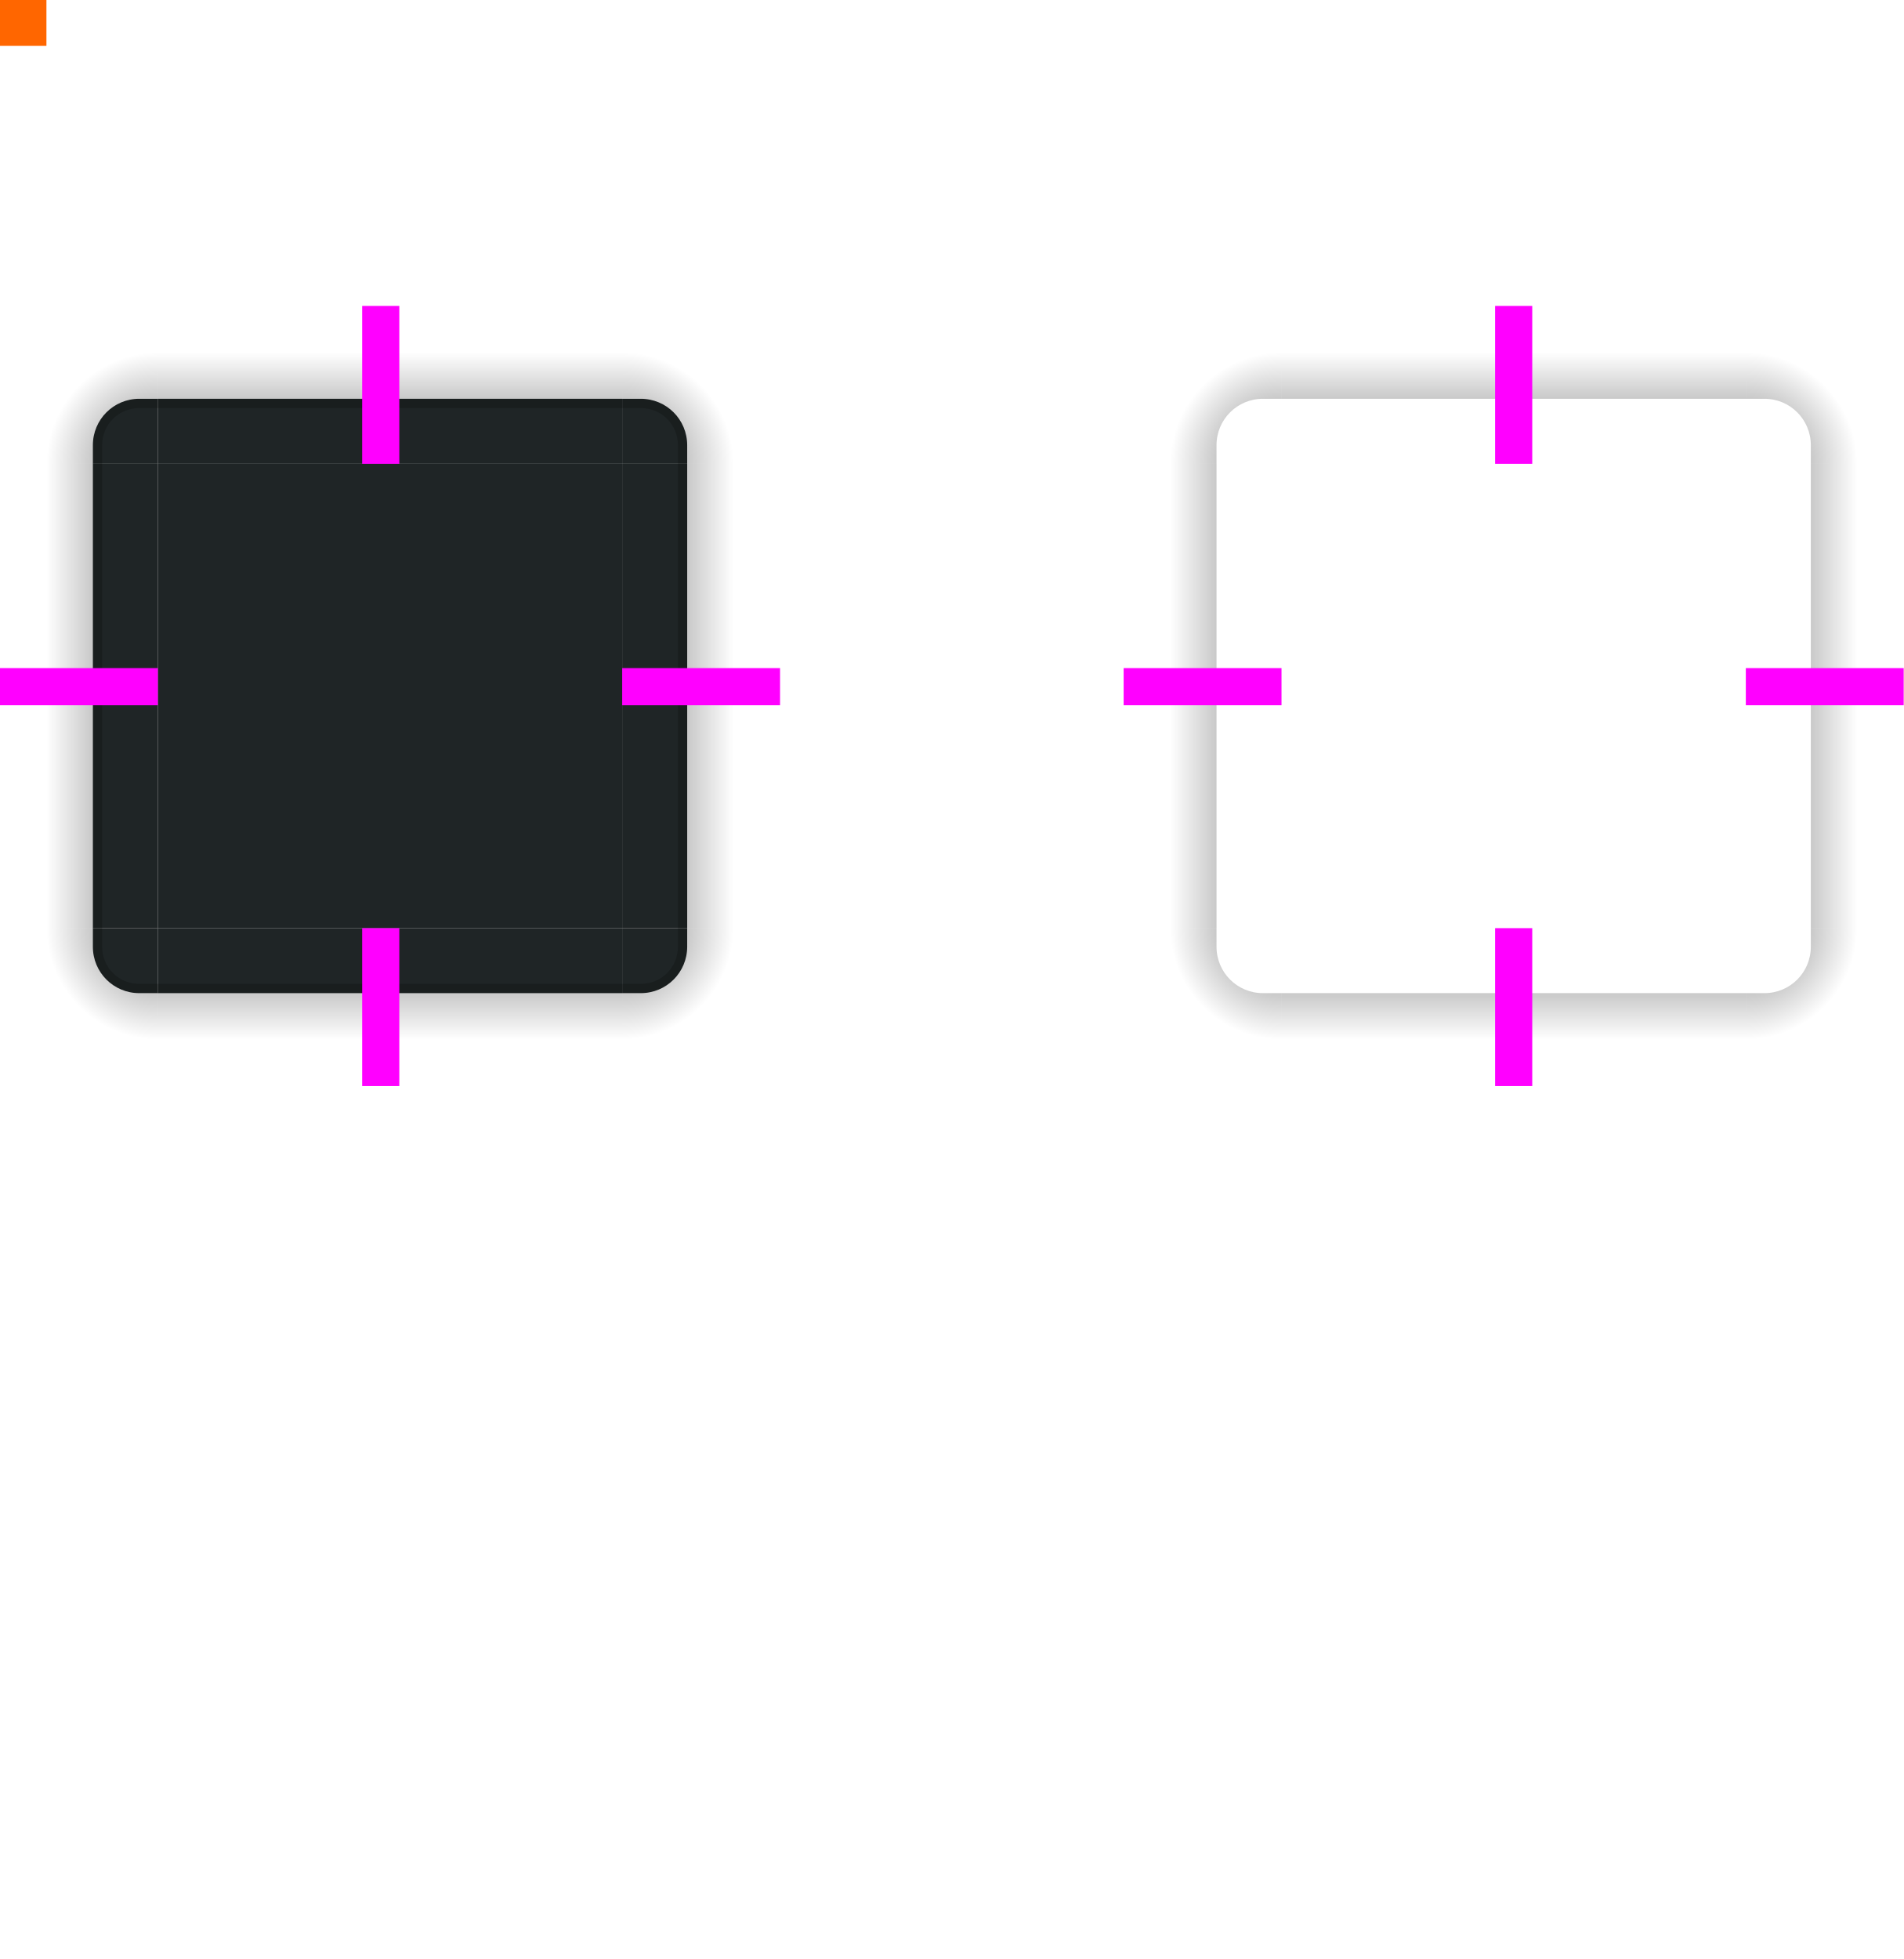
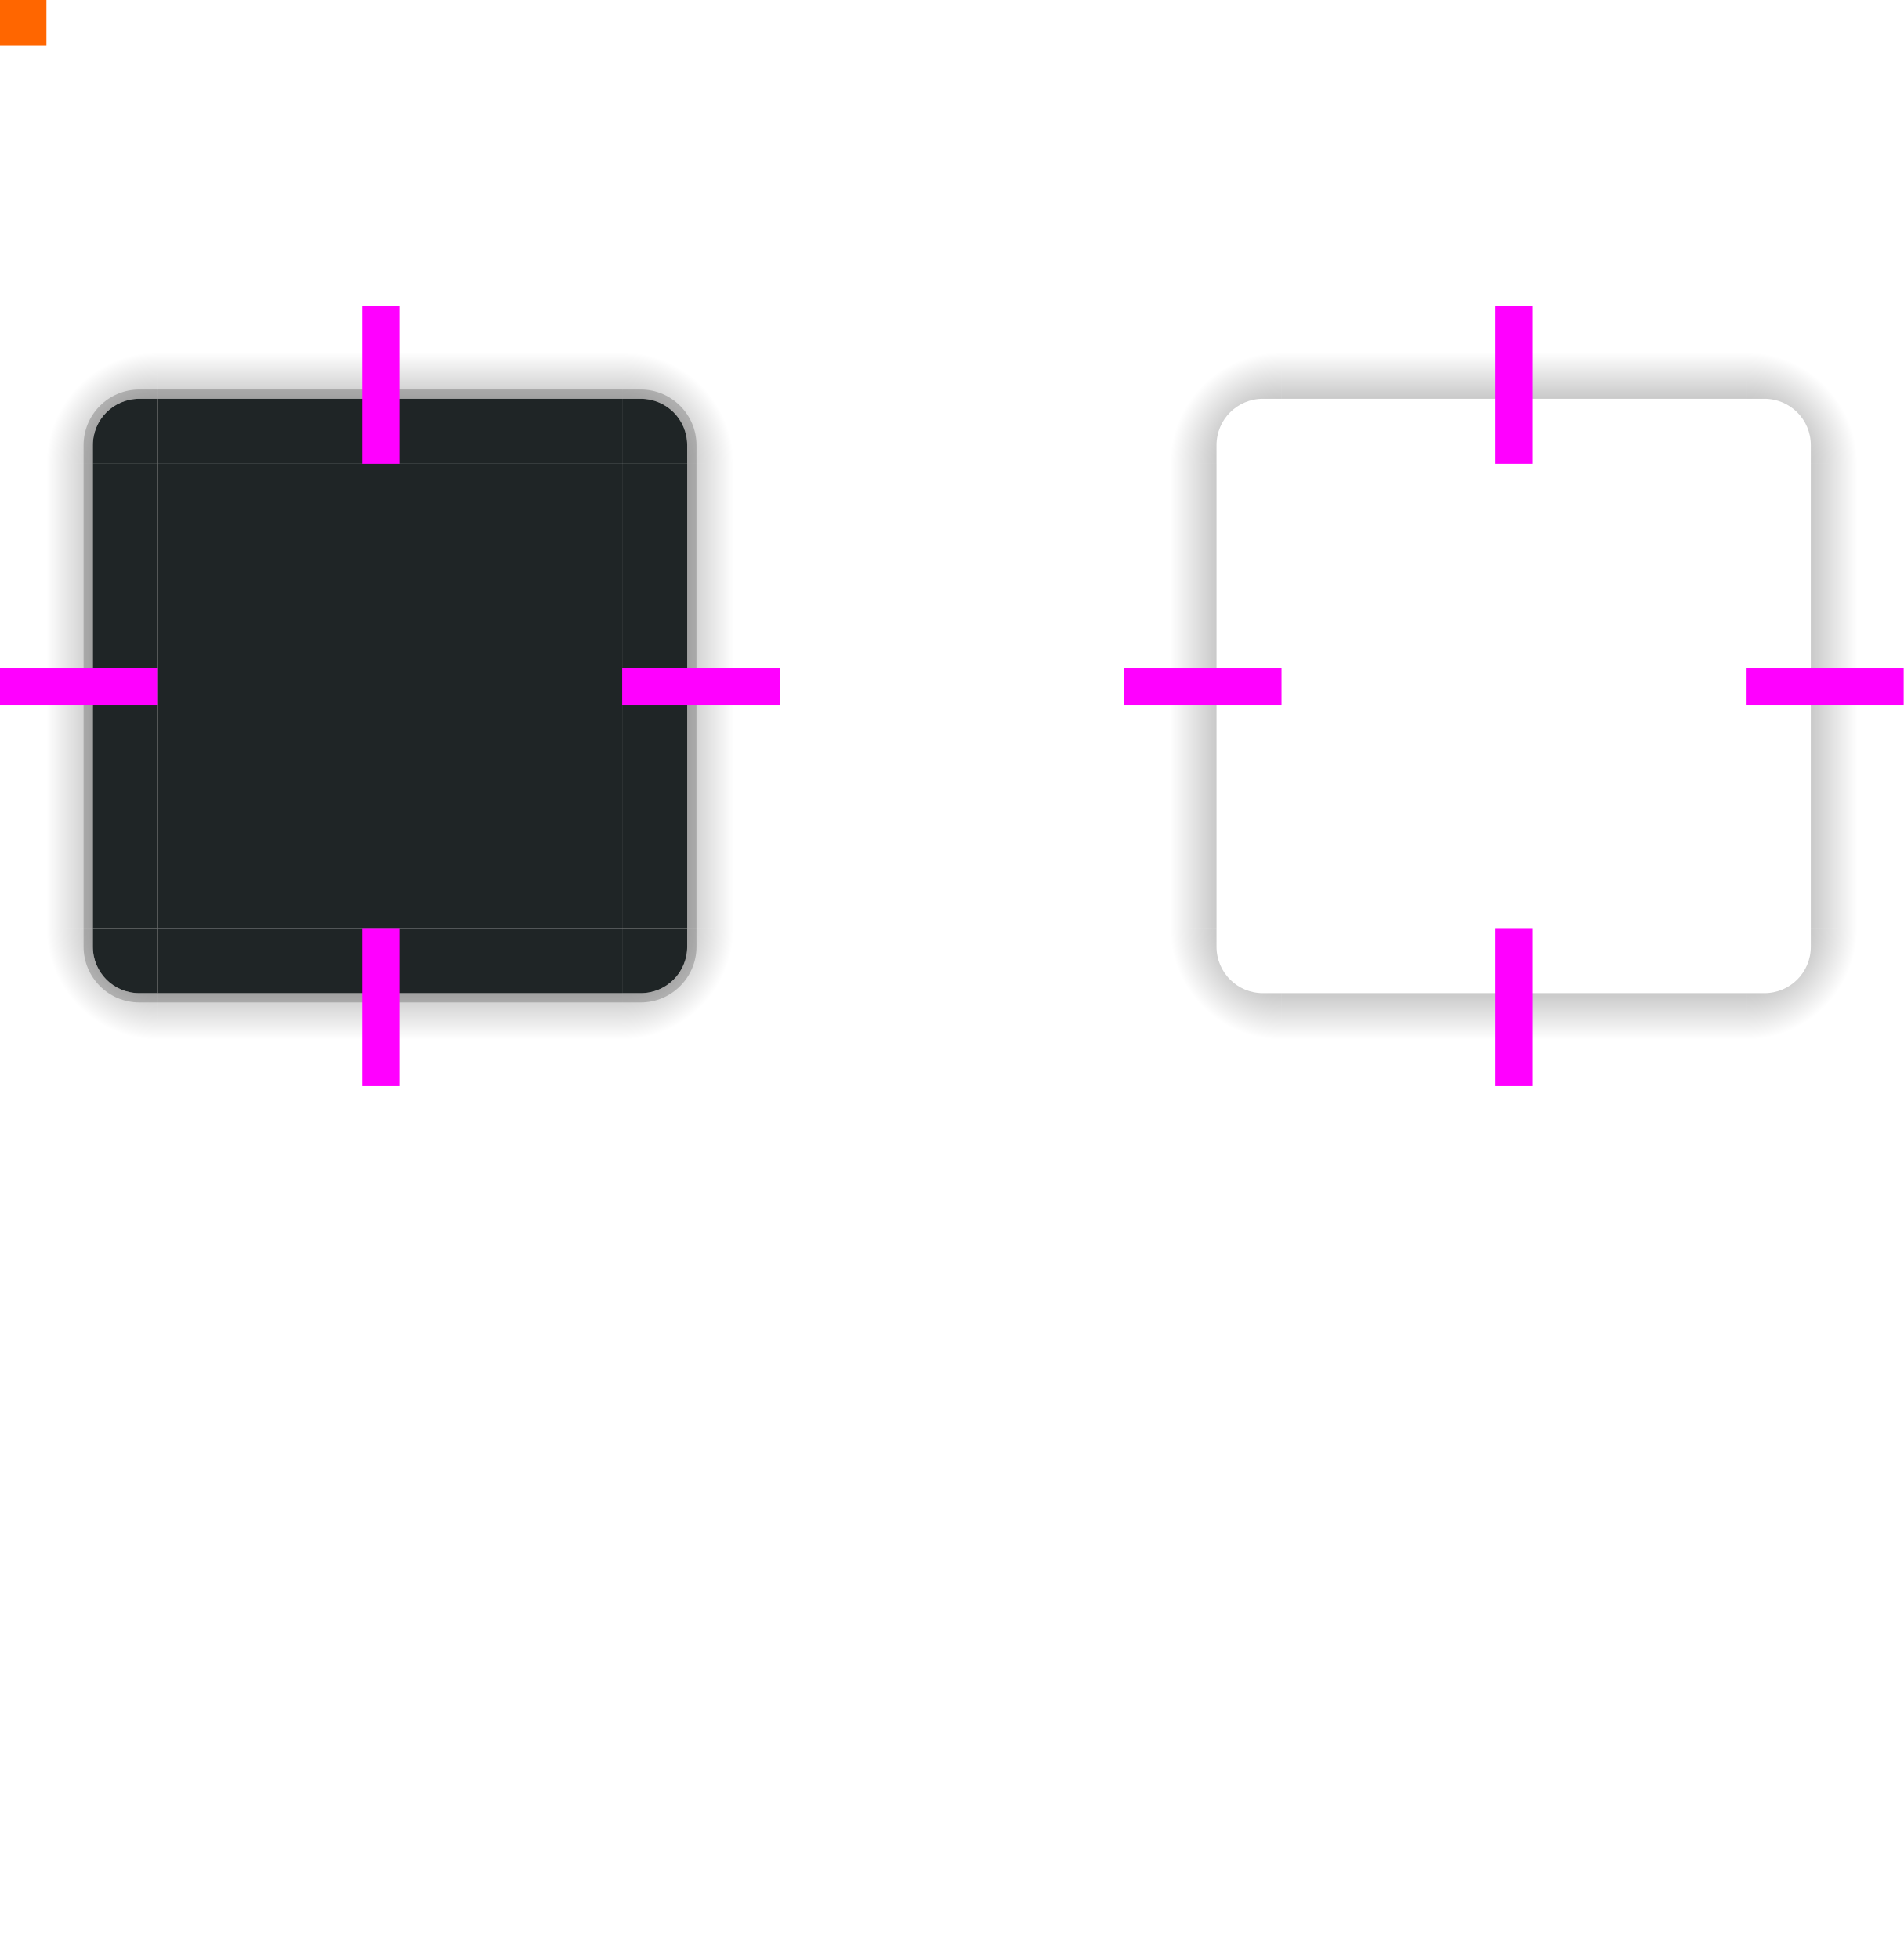
<svg xmlns="http://www.w3.org/2000/svg" xmlns:xlink="http://www.w3.org/1999/xlink" id="svg3642" width="205" height="210.939" version="1">
  <defs id="defs3644">
+     <style id="current-color-scheme" type="text/css">
+    .ColorScheme-Background { color:#141a1b; }
+   </style>
    <linearGradient id="linearGradient4465">
      <stop id="stop4467" offset="0" style="stop-color:#000000;stop-opacity:0.51" />
      <stop id="stop4469" offset="1" style="stop-color:#000000;stop-opacity:0" />
    </linearGradient>
    <radialGradient id="radialGradient3382" cx="984" cy="905.362" r="8.5" fx="984" fy="905.362" gradientTransform="matrix(7.8257357e-6,1.411771,-1.411767,7.8257123e-6,1466.152,-1289.251)" gradientUnits="userSpaceOnUse" xlink:href="#linearGradient4465" />
    <radialGradient id="radialGradient4255" cx="982.909" cy="906.453" r="8.5" fx="982.909" fy="906.453" gradientTransform="matrix(1.411758,5.5406049e-6,-5.5406032e-6,1.411757,-1199.624,-1229.758)" gradientUnits="userSpaceOnUse" xlink:href="#linearGradient4465" />
    <linearGradient id="linearGradient4259" x1="83.6" x2="83.6" y1="-969.362" y2="-957.362" gradientTransform="matrix(0.7142857,0,0,1,-317.7143,1250.362)" gradientUnits="userSpaceOnUse" xlink:href="#linearGradient4465" />
    <radialGradient id="radialGradient4263" cx="984" cy="905.362" r="8.5" fx="984" fy="905.362" gradientTransform="matrix(-1.411767,-9.899721e-6,9.8996845e-6,-1.411762,1527.17,1378.105)" gradientUnits="userSpaceOnUse" xlink:href="#linearGradient4465" />
    <linearGradient id="linearGradient4271" x1="83.6" x2="83.6" y1="-969.362" y2="-957.362" gradientTransform="matrix(0.7142857,0,0,1,-317.7143,1250.362)" gradientUnits="userSpaceOnUse" xlink:href="#linearGradient4465" />
    <radialGradient id="radialGradient4275" cx="984" cy="905.362" r="8.5" fx="984" fy="905.362" gradientTransform="matrix(-1.6187099e-5,-1.411757,1.411777,-1.618734e-5,-1140.154,1439.122)" gradientUnits="userSpaceOnUse" xlink:href="#linearGradient4465" />
    <linearGradient id="linearGradient4283" x1="83.6" x2="83.6" y1="-969.362" y2="-957.362" gradientTransform="matrix(0.7142857,0,0,1,-317.7143,1250.362)" gradientUnits="userSpaceOnUse" xlink:href="#linearGradient4465" />
    <linearGradient id="linearGradient4452" x1="-260" x2="-260" y1="281" y2="293" gradientUnits="userSpaceOnUse" xlink:href="#linearGradient4465" />
-     <radialGradient id="radialGradient4275-3" cx="984" cy="905.362" r="8.5" fx="984" fy="905.362" gradientTransform="matrix(-1.6187099e-5,-1.411757,1.411777,-1.618734e-5,-1261.154,1406.183)" gradientUnits="userSpaceOnUse" xlink:href="#linearGradient4465" />
-     <radialGradient id="radialGradient4255-6" cx="982.909" cy="906.453" r="8.5" fx="982.909" fy="906.453" gradientTransform="matrix(1.411758,5.5406049e-6,-5.5406032e-6,1.411757,-1320.624,-1262.697)" gradientUnits="userSpaceOnUse" xlink:href="#linearGradient4465" />
-     <radialGradient id="radialGradient3382-7" cx="984" cy="905.362" r="8.5" fx="984" fy="905.362" gradientTransform="matrix(7.8257357e-6,1.411771,-1.411767,7.8257123e-6,1345.152,-1322.19)" gradientUnits="userSpaceOnUse" xlink:href="#linearGradient4465" />
+     <radialGradient id="radialGradient4275-3" cx="984" cy="905.362" r="8.5" fx="984" fy="905.362" gradientTransform="matrix(-1.6187099e-5,-1.411757,1.411777,-1.618734e-5,-1261.154,1439.122)" gradientUnits="userSpaceOnUse" xlink:href="#linearGradient4465" />
+     <radialGradient id="radialGradient4255-6" cx="982.909" cy="906.453" r="8.5" fx="982.909" fy="906.453" gradientTransform="matrix(1.411758,5.5406049e-6,-5.5406032e-6,1.411757,-1320.624,-1229.758)" gradientUnits="userSpaceOnUse" xlink:href="#linearGradient4465" />
+     <radialGradient id="radialGradient3382-7" cx="984" cy="905.362" r="8.5" fx="984" fy="905.362" gradientTransform="matrix(7.8257357e-6,1.411771,-1.411767,7.8257123e-6,1345.152,-1289.251)" gradientUnits="userSpaceOnUse" xlink:href="#linearGradient4465" />
    <linearGradient id="linearGradient4452-5" x1="-260" x2="-260" y1="281" y2="293" gradientUnits="userSpaceOnUse" xlink:href="#linearGradient4465" />
-     <radialGradient id="radialGradient4263-5" cx="984" cy="905.362" r="8.5" fx="984" fy="905.362" gradientTransform="matrix(-1.411767,-9.899721e-6,9.8996845e-6,-1.411762,1406.17,1345.166)" gradientUnits="userSpaceOnUse" xlink:href="#linearGradient4465" />
+     <radialGradient id="radialGradient4263-5" cx="984" cy="905.362" r="8.5" fx="984" fy="905.362" gradientTransform="matrix(-1.411767,-9.899721e-6,9.8996845e-6,-1.411762,1406.17,1378.104)" gradientUnits="userSpaceOnUse" xlink:href="#linearGradient4465" />
    <linearGradient id="linearGradient4403" x1="83.6" x2="83.6" y1="-969.362" y2="-957.362" gradientTransform="matrix(0.7142857,0,0,1,-317.7143,1250.362)" gradientUnits="userSpaceOnUse" xlink:href="#linearGradient4465" />
    <linearGradient id="linearGradient4405" x1="83.6" x2="83.6" y1="-969.362" y2="-957.362" gradientTransform="matrix(0.7142857,0,0,1,-317.7143,1250.362)" gradientUnits="userSpaceOnUse" xlink:href="#linearGradient4465" />
    <linearGradient id="linearGradient4407" x1="83.6" x2="83.6" y1="-969.362" y2="-957.362" gradientTransform="matrix(0.7142857,0,0,1,-317.7143,1250.362)" gradientUnits="userSpaceOnUse" xlink:href="#linearGradient4465" />
  </defs>
-   <rect style="opacity:0.95;fill:#141a1b;fill-opacity:1;stroke:none" id="center" width="50" height="50" x="17" y="49.94" />
-   <g id="bottomleft" transform="translate(0,32.93899)">
-     <path id="shadow-bottomleft-6" d="m 17,84 0,-10 -2,0 c -2.77,0 -5,-2.23 -5,-5 l 0,-2 -10,0 0,17 z" style="opacity:1;fill:url(#radialGradient4263-5);fill-opacity:1;stroke:none" />
-     <path style="color:#383c4a;opacity:0.95;fill:#141a1b;fill-opacity:1;stroke:none" id="path87" d="m 17,74 0,-7 -7,0 0,2 c 0,2.77 2.23,5 5,5 z" />
-     <path style="color:#000000;font-style:normal;font-variant:normal;font-weight:normal;font-stretch:normal;font-size:medium;line-height:normal;font-family:sans-serif;text-indent:0;text-align:start;text-decoration:none;text-decoration-line:none;text-decoration-style:solid;text-decoration-color:#000000;letter-spacing:normal;word-spacing:normal;text-transform:none;direction:ltr;block-progression:tb;writing-mode:lr-tb;baseline-shift:baseline;text-anchor:start;white-space:normal;clip-rule:nonzero;display:inline;overflow:visible;visibility:visible;opacity:0.2;isolation:auto;mix-blend-mode:normal;color-interpolation:sRGB;color-interpolation-filters:linearRGB;solid-color:#000000;solid-opacity:1;fill:#000000;fill-opacity:1;fill-rule:nonzero;stroke:none;stroke-width:2;stroke-linecap:butt;stroke-linejoin:miter;stroke-miterlimit:4;stroke-dasharray:none;stroke-dashoffset:0;stroke-opacity:1;color-rendering:auto;image-rendering:auto;shape-rendering:auto;text-rendering:auto;enable-background:accumulate" id="path4447" d="m 10,67 0,2 c 0,2.77 2.23,5 5,5 l 2,0 0,-1 -2,0 c -2.233,0 -4,-1.767 -4,-4 l 0,-2 -1,0 z" />
-   </g>
+   <rect style="opacity:0.95;fill:currentColor;fill-opacity:1;stroke:none" id="center" class="ColorScheme-Background" width="50" height="50" x="17" y="49.94" />
  <g id="left" transform="translate(0,32.93899)">
    <g id="shadow-left-3" transform="matrix(-1,0,0,1,298,-240)">
      <rect id="rect31" width="50" height="10" x="-307" y="288" transform="matrix(0,-1,1,0,0,0)" style="opacity:1;fill:url(#linearGradient4403);fill-opacity:1;stroke:none" />
      <rect id="rect33" width="7" height="1" x="278" y="257" transform="translate(3,2)" style="fill:#3498db;fill-opacity:0" />
    </g>
-     <path style="color:#383c4a;opacity:0.95;fill:#141a1b;fill-opacity:1;stroke:none" id="path71" d="m 10,17 0,50 7,10e-6 0,-50 z" />
-     <path style="color:#000000;font-style:normal;font-variant:normal;font-weight:normal;font-stretch:normal;font-size:medium;line-height:normal;font-family:sans-serif;text-indent:0;text-align:start;text-decoration:none;text-decoration-line:none;text-decoration-style:solid;text-decoration-color:#000000;letter-spacing:normal;word-spacing:normal;text-transform:none;direction:ltr;block-progression:tb;writing-mode:lr-tb;baseline-shift:baseline;text-anchor:start;white-space:normal;clip-rule:nonzero;display:inline;overflow:visible;visibility:visible;opacity:0.2;isolation:auto;mix-blend-mode:normal;color-interpolation:sRGB;color-interpolation-filters:linearRGB;solid-color:#000000;solid-opacity:1;fill:#000000;fill-opacity:1;fill-rule:nonzero;stroke:none;stroke-width:2;stroke-linecap:butt;stroke-linejoin:miter;stroke-miterlimit:4;stroke-dasharray:none;stroke-dashoffset:0;stroke-opacity:1;color-rendering:auto;image-rendering:auto;shape-rendering:auto;text-rendering:auto;enable-background:accumulate" id="path4438" d="m 10,17 0,50 1,0 0,-50 -1,0 z" />
+     <path style="opacity:0.95;fill:currentColor;fill-opacity:1;stroke:none" id="path71" class="ColorScheme-Background" d="m 10,17 0,50 7,10e-6 0,-50 z" />
+     <path style="color:#000000;font-style:normal;font-variant:normal;font-weight:normal;font-stretch:normal;font-size:medium;line-height:normal;font-family:sans-serif;text-indent:0;text-align:start;text-decoration:none;text-decoration-line:none;text-decoration-style:solid;text-decoration-color:#000000;letter-spacing:normal;word-spacing:normal;text-transform:none;direction:ltr;block-progression:tb;writing-mode:lr-tb;baseline-shift:baseline;text-anchor:start;white-space:normal;clip-rule:nonzero;display:inline;overflow:visible;visibility:visible;opacity:0.2;isolation:auto;mix-blend-mode:normal;color-interpolation:sRGB;color-interpolation-filters:linearRGB;solid-color:#000000;solid-opacity:1;fill:#000000;fill-opacity:1;fill-rule:nonzero;stroke:none;stroke-width:2;stroke-linecap:butt;stroke-linejoin:miter;stroke-miterlimit:4;stroke-dasharray:none;stroke-dashoffset:0;stroke-opacity:1;color-rendering:auto;image-rendering:auto;shape-rendering:auto;text-rendering:auto;enable-background:accumulate" id="path4438" d="m 9,17 0,50 1,0 0,-50 -1,0 z" />
  </g>
  <g id="right" transform="translate(0,32.93899)">
    <g id="shadow-right-2" transform="translate(-214,-240)">
      <rect id="rect45" width="50" height="10" x="-307" y="288" transform="matrix(0,-1,1,0,0,0)" style="opacity:1;fill:url(#linearGradient4452-5);fill-opacity:1;stroke:none" />
      <rect id="rect47" width="7" height="1" x="278" y="257" transform="translate(3,2)" style="fill:#3498db;fill-opacity:0" />
    </g>
-     <path style="color:#383c4a;opacity:0.95;fill:#141a1b;fill-opacity:1;stroke:none" id="path79" d="m 74,17 0,50 -7,1e-5 0,-50 z" />
-     <path style="color:#000000;font-style:normal;font-variant:normal;font-weight:normal;font-stretch:normal;font-size:medium;line-height:normal;font-family:sans-serif;text-indent:0;text-align:start;text-decoration:none;text-decoration-line:none;text-decoration-style:solid;text-decoration-color:#000000;letter-spacing:normal;word-spacing:normal;text-transform:none;direction:ltr;block-progression:tb;writing-mode:lr-tb;baseline-shift:baseline;text-anchor:start;white-space:normal;clip-rule:nonzero;display:inline;overflow:visible;visibility:visible;opacity:0.2;isolation:auto;mix-blend-mode:normal;color-interpolation:sRGB;color-interpolation-filters:linearRGB;solid-color:#000000;solid-opacity:1;fill:#000000;fill-opacity:1;fill-rule:nonzero;stroke:none;stroke-width:2;stroke-linecap:butt;stroke-linejoin:miter;stroke-miterlimit:4;stroke-dasharray:none;stroke-dashoffset:0;stroke-opacity:1;color-rendering:auto;image-rendering:auto;shape-rendering:auto;text-rendering:auto;enable-background:accumulate" id="path4440" d="m 73,17 0,50 1,0 0,-50 -1,0 z" />
+     <path style="opacity:0.95;fill:currentColor;fill-opacity:1;stroke:none" id="path79" class="ColorScheme-Background" d="m 74,17 0,50 -7,1e-5 0,-50 z" />
+     <path style="color:#000000;font-style:normal;font-variant:normal;font-weight:normal;font-stretch:normal;font-size:medium;line-height:normal;font-family:sans-serif;text-indent:0;text-align:start;text-decoration:none;text-decoration-line:none;text-decoration-style:solid;text-decoration-color:#000000;letter-spacing:normal;word-spacing:normal;text-transform:none;direction:ltr;block-progression:tb;writing-mode:lr-tb;baseline-shift:baseline;text-anchor:start;white-space:normal;clip-rule:nonzero;display:inline;overflow:visible;visibility:visible;opacity:0.2;isolation:auto;mix-blend-mode:normal;color-interpolation:sRGB;color-interpolation-filters:linearRGB;solid-color:#000000;solid-opacity:1;fill:#000000;fill-opacity:1;fill-rule:nonzero;stroke:none;stroke-width:2;stroke-linecap:butt;stroke-linejoin:miter;stroke-miterlimit:4;stroke-dasharray:none;stroke-dashoffset:0;stroke-opacity:1;color-rendering:auto;image-rendering:auto;shape-rendering:auto;text-rendering:auto;enable-background:accumulate" id="path4440" d="m 74,17 0,50 1,0 0,-50 -1,0 z" />
  </g>
  <g id="bottom" transform="translate(0,32.93899)">
    <g id="shadow-bottom-9" transform="matrix(0,1,-1,0,324,-214)">
      <rect id="rect39" width="50" height="10" x="-307" y="288" transform="matrix(0,-1,1,0,0,0)" style="opacity:1;fill:url(#linearGradient4405);fill-opacity:1;stroke:none" />
      <rect id="rect41" width="7" height="1" x="278" y="257" transform="translate(3,2)" style="fill:#3498db;fill-opacity:0" />
    </g>
-     <path style="color:#383c4a;opacity:0.95;fill:#141a1b;fill-opacity:1;stroke:none" id="path95" d="m 17,74 50,0 0,-7 -50,0 z" />
-     <path style="color:#000000;font-style:normal;font-variant:normal;font-weight:normal;font-stretch:normal;font-size:medium;line-height:normal;font-family:sans-serif;text-indent:0;text-align:start;text-decoration:none;text-decoration-line:none;text-decoration-style:solid;text-decoration-color:#000000;letter-spacing:normal;word-spacing:normal;text-transform:none;direction:ltr;block-progression:tb;writing-mode:lr-tb;baseline-shift:baseline;text-anchor:start;white-space:normal;clip-rule:nonzero;display:inline;overflow:visible;visibility:visible;opacity:0.2;isolation:auto;mix-blend-mode:normal;color-interpolation:sRGB;color-interpolation-filters:linearRGB;solid-color:#000000;solid-opacity:1;fill:#000000;fill-opacity:1;fill-rule:nonzero;stroke:none;stroke-width:2;stroke-linecap:butt;stroke-linejoin:miter;stroke-miterlimit:4;stroke-dasharray:none;stroke-dashoffset:0;stroke-opacity:1;color-rendering:auto;image-rendering:auto;shape-rendering:auto;text-rendering:auto;enable-background:accumulate" id="path4436" d="m 17,73 0,1 50,0 0,-1 -50,0 z" />
-   </g>
-   <g id="bottomright" transform="translate(0,32.93899)">
-     <path id="shadow-bottomright-1" d="m 84,67 -10,0 0,2 c 0,2.77 -2.23,5 -5,5 l -2,0 0,10 17,0 z" style="opacity:1;fill:url(#radialGradient3382-7);fill-opacity:1;stroke:none" />
-     <path style="color:#383c4a;opacity:0.95;fill:#141a1b;fill-opacity:1;stroke:none" id="path103" d="m 67,74 0,-7 7,0 0,2 c 0,2.77 -2.23,5 -5,5 z" />
-     <path style="color:#000000;font-style:normal;font-variant:normal;font-weight:normal;font-stretch:normal;font-size:medium;line-height:normal;font-family:sans-serif;text-indent:0;text-align:start;text-decoration:none;text-decoration-line:none;text-decoration-style:solid;text-decoration-color:#000000;letter-spacing:normal;word-spacing:normal;text-transform:none;direction:ltr;block-progression:tb;writing-mode:lr-tb;baseline-shift:baseline;text-anchor:start;white-space:normal;clip-rule:nonzero;display:inline;overflow:visible;visibility:visible;opacity:0.2;isolation:auto;mix-blend-mode:normal;color-interpolation:sRGB;color-interpolation-filters:linearRGB;solid-color:#000000;solid-opacity:1;fill:#000000;fill-opacity:1;fill-rule:nonzero;stroke:none;stroke-width:2;stroke-linecap:butt;stroke-linejoin:miter;stroke-miterlimit:4;stroke-dasharray:none;stroke-dashoffset:0;stroke-opacity:1;color-rendering:auto;image-rendering:auto;shape-rendering:auto;text-rendering:auto;enable-background:accumulate" id="path4449" d="m 73,67 0,2 c 0,2.233 -1.767,4 -4,4 l -2,0 0,1 2,0 c 2.77,0 5,-2.23 5,-5 l 0,-2 -1,0 z" />
+     <path style="opacity:0.95;fill:currentColor;fill-opacity:1;stroke:none" id="path95" class="ColorScheme-Background" d="m 17,74 50,0 0,-7 -50,0 z" />
+     <path style="color:#000000;font-style:normal;font-variant:normal;font-weight:normal;font-stretch:normal;font-size:medium;line-height:normal;font-family:sans-serif;text-indent:0;text-align:start;text-decoration:none;text-decoration-line:none;text-decoration-style:solid;text-decoration-color:#000000;letter-spacing:normal;word-spacing:normal;text-transform:none;direction:ltr;block-progression:tb;writing-mode:lr-tb;baseline-shift:baseline;text-anchor:start;white-space:normal;clip-rule:nonzero;display:inline;overflow:visible;visibility:visible;opacity:0.2;isolation:auto;mix-blend-mode:normal;color-interpolation:sRGB;color-interpolation-filters:linearRGB;solid-color:#000000;solid-opacity:1;fill:#000000;fill-opacity:1;fill-rule:nonzero;stroke:none;stroke-width:2;stroke-linecap:butt;stroke-linejoin:miter;stroke-miterlimit:4;stroke-dasharray:none;stroke-dashoffset:0;stroke-opacity:1;color-rendering:auto;image-rendering:auto;shape-rendering:auto;text-rendering:auto;enable-background:accumulate" id="path4436" d="m 17,74 0,1 50,0 0,-1 -50,0 z" />
  </g>
  <g id="top" transform="translate(0,32.93899)">
    <g id="shadow-top-6" transform="matrix(0,-1,-1,0,324,298)">
      <rect id="rect51" width="50" height="10" x="-307" y="288" transform="matrix(0,-1,1,0,0,0)" style="opacity:1;fill:url(#linearGradient4407);fill-opacity:1;stroke:none" />
      <rect id="rect53" width="7" height="1" x="278" y="257" transform="translate(3,2)" style="fill:#3498db;fill-opacity:0" />
    </g>
-     <path style="color:#383c4a;opacity:0.95;fill:#141a1b;fill-opacity:1;stroke:none" id="path111" d="m 17,10 50,0 0,7 -50,0 z" />
-     <path style="color:#000000;font-style:normal;font-variant:normal;font-weight:normal;font-stretch:normal;font-size:medium;line-height:normal;font-family:sans-serif;text-indent:0;text-align:start;text-decoration:none;text-decoration-line:none;text-decoration-style:solid;text-decoration-color:#000000;letter-spacing:normal;word-spacing:normal;text-transform:none;direction:ltr;block-progression:tb;writing-mode:lr-tb;baseline-shift:baseline;text-anchor:start;white-space:normal;clip-rule:nonzero;display:inline;overflow:visible;visibility:visible;opacity:0.2;isolation:auto;mix-blend-mode:normal;color-interpolation:sRGB;color-interpolation-filters:linearRGB;solid-color:#000000;solid-opacity:1;fill:#000000;fill-opacity:1;fill-rule:nonzero;stroke:none;stroke-width:2;stroke-linecap:butt;stroke-linejoin:miter;stroke-miterlimit:4;stroke-dasharray:none;stroke-dashoffset:0;stroke-opacity:1;color-rendering:auto;image-rendering:auto;shape-rendering:auto;text-rendering:auto;enable-background:accumulate" id="path4433" d="m 17,10 0,1 50,0 0,-1 -50,0 z" />
-   </g>
-   <g id="topright" transform="translate(0,32.93899)">
-     <path id="shadow-topright-2" d="m 67,0 0,10 2,0 c 2.77,0 5,2.23 5,5 l 0,2 10,0 0,-17 z" style="opacity:1;fill:url(#radialGradient4255-6);fill-opacity:1;stroke:none" />
-     <path style="color:#383c4a;opacity:0.95;fill:#141a1b;fill-opacity:1;stroke:none" id="path119" d="m 67,10 0,7 7,0 0,-2 c 0,-2.77 -2.23,-5 -5,-5 z" />
-     <path style="color:#000000;font-style:normal;font-variant:normal;font-weight:normal;font-stretch:normal;font-size:medium;line-height:normal;font-family:sans-serif;text-indent:0;text-align:start;text-decoration:none;text-decoration-line:none;text-decoration-style:solid;text-decoration-color:#000000;letter-spacing:normal;word-spacing:normal;text-transform:none;direction:ltr;block-progression:tb;writing-mode:lr-tb;baseline-shift:baseline;text-anchor:start;white-space:normal;clip-rule:nonzero;display:inline;overflow:visible;visibility:visible;opacity:0.2;isolation:auto;mix-blend-mode:normal;color-interpolation:sRGB;color-interpolation-filters:linearRGB;solid-color:#000000;solid-opacity:1;fill:#000000;fill-opacity:1;fill-rule:nonzero;stroke:none;stroke-width:2;stroke-linecap:butt;stroke-linejoin:miter;stroke-miterlimit:4;stroke-dasharray:none;stroke-dashoffset:0;stroke-opacity:1;color-rendering:auto;image-rendering:auto;shape-rendering:auto;text-rendering:auto;enable-background:accumulate" id="path4445" d="m 67,10 0,1 2,0 c 2.233,0 4,1.767 4,4 l 0,2 1,0 0,-2 c 0,-2.77 -2.23,-5 -5,-5 l -2,0 z" />
-   </g>
-   <g id="topleft" transform="translate(0,32.93899)">
-     <path id="shadow-topleft-7" d="m 0,17 10,0 0,-2 c 0,-2.77 2.23,-5 5,-5 L 17,10 17,0 0,0 Z" style="opacity:1;fill:url(#radialGradient4275-3);fill-opacity:1;stroke:none" />
-     <path style="color:#383c4a;opacity:0.95;fill:#141a1b;fill-opacity:1;stroke:none" id="path63" d="m 17,10 0,7 -7,0 0,-2 c 0,-2.77 2.23,-5 5,-5 z" />
-     <path style="color:#000000;font-style:normal;font-variant:normal;font-weight:normal;font-stretch:normal;font-size:medium;line-height:normal;font-family:sans-serif;text-indent:0;text-align:start;text-decoration:none;text-decoration-line:none;text-decoration-style:solid;text-decoration-color:#000000;letter-spacing:normal;word-spacing:normal;text-transform:none;direction:ltr;block-progression:tb;writing-mode:lr-tb;baseline-shift:baseline;text-anchor:start;white-space:normal;clip-rule:nonzero;display:inline;overflow:visible;visibility:visible;opacity:0.2;isolation:auto;mix-blend-mode:normal;color-interpolation:sRGB;color-interpolation-filters:linearRGB;solid-color:#000000;solid-opacity:1;fill:#000000;fill-opacity:1;fill-rule:nonzero;stroke:none;stroke-width:2;stroke-linecap:butt;stroke-linejoin:miter;stroke-miterlimit:4;stroke-dasharray:none;stroke-dashoffset:0;stroke-opacity:1;color-rendering:auto;image-rendering:auto;shape-rendering:auto;text-rendering:auto;enable-background:accumulate" id="rect4410" d="m 15,10 c -2.77,0 -5,2.23 -5,5 l 0,2 1,0 0,-2 c 0,-2.233 1.767,-4 4,-4 l 2,0 0,-1 -2,0 z" />
+     <path style="opacity:0.95;fill:currentColor;fill-opacity:1;stroke:none" id="path111" class="ColorScheme-Background" d="m 17,10 50,0 0,7 -50,0 z" />
+     <path style="color:#000000;font-style:normal;font-variant:normal;font-weight:normal;font-stretch:normal;font-size:medium;line-height:normal;font-family:sans-serif;text-indent:0;text-align:start;text-decoration:none;text-decoration-line:none;text-decoration-style:solid;text-decoration-color:#000000;letter-spacing:normal;word-spacing:normal;text-transform:none;direction:ltr;block-progression:tb;writing-mode:lr-tb;baseline-shift:baseline;text-anchor:start;white-space:normal;clip-rule:nonzero;display:inline;overflow:visible;visibility:visible;opacity:0.2;isolation:auto;mix-blend-mode:normal;color-interpolation:sRGB;color-interpolation-filters:linearRGB;solid-color:#000000;solid-opacity:1;fill:#000000;fill-opacity:1;fill-rule:nonzero;stroke:none;stroke-width:2;stroke-linecap:butt;stroke-linejoin:miter;stroke-miterlimit:4;stroke-dasharray:none;stroke-dashoffset:0;stroke-opacity:1;color-rendering:auto;image-rendering:auto;shape-rendering:auto;text-rendering:auto;enable-background:accumulate" id="path4433" d="M 17,9 17,10 l 50,0 0,-1 -50,0 z" />
  </g>
  <path style="opacity:1;fill:url(#radialGradient4275);fill-opacity:1;stroke:none" id="shadow-topleft" d="m 121,49.939 10,0 0,-2 c 0,-2.77 2.23,-5 5,-5 l 2,0 0,-10 -17,0 z" />
  <g id="shadow-left" transform="matrix(-1,0,0,1,419,-207.0609)">
    <rect style="opacity:1;fill:url(#linearGradient4271);fill-opacity:1;stroke:none" id="rect4267" width="50" height="10" x="-307" y="288" transform="matrix(0,-1,1,0,0,0)" />
    <rect style="fill:#3498db;fill-opacity:0" id="rect4269" width="7" height="1" x="278" y="257" transform="translate(3,2)" />
  </g>
  <path style="opacity:1;fill:url(#radialGradient3382);fill-opacity:1;stroke:none" id="shadow-bottomright" d="m 205,99.939 -10,0 0,2 c 0,2.77 -2.23,5 -5,5 l -2,0 0,10 17,0 z" />
  <g id="shadow-bottom" transform="matrix(0,1,-1,0,445,-181.0609)">
    <rect style="opacity:1;fill:url(#linearGradient4259);fill-opacity:1;stroke:none" id="rect3389" width="50" height="10" x="-307" y="288" transform="matrix(0,-1,1,0,0,0)" />
    <rect style="fill:#3498db;fill-opacity:0" id="rect4241" width="7" height="1" x="278" y="257" transform="translate(3,2)" />
  </g>
  <g id="shadow-right" transform="translate(-93,-207.0609)">
    <rect style="opacity:1;fill:url(#linearGradient4452);fill-opacity:1;stroke:none" id="rect4251" width="50" height="10" x="-307" y="288" transform="matrix(0,-1,1,0,0,0)" />
    <rect style="fill:#3498db;fill-opacity:0" id="rect4253" width="7" height="1" x="278" y="257" transform="translate(3,2)" />
  </g>
  <g id="shadow-top" transform="matrix(0,-1,-1,0,445,330.9391)">
    <rect style="opacity:1;fill:url(#linearGradient4283);fill-opacity:1;stroke:none" id="rect4279" width="50" height="10" x="-307" y="288" transform="matrix(0,-1,1,0,0,0)" />
    <rect style="fill:#3498db;fill-opacity:0" id="rect4281" width="7" height="1" x="278" y="257" transform="translate(3,2)" />
  </g>
  <path style="opacity:1;fill:url(#radialGradient4255);fill-opacity:1;stroke:none" id="shadow-topright" d="m 188,32.939 0,10 2,0 c 2.77,0 5,2.23 5,5 l 0,2 10,0 0,-17 z" />
  <g style="fill:#000000;fill-opacity:0" id="shadow-center" transform="matrix(0.3157031,0,0,0.3157031,1.894219,193.8907)">
    <path style="fill:#000000;fill-opacity:0;stroke:none" id="path3642" d="m -6,-7.999 0,62 62,0 0,-62 -62,0 z" />
  </g>
  <path style="opacity:1;fill:url(#radialGradient4263);fill-opacity:1;stroke:none" id="shadow-bottomleft" d="m 138,116.939 0,-10 -2,0 c -2.77,0 -5,-2.23 -5,-5 l 0,-2 -10,0 0,17 z" />
  <rect style="opacity:1;fill:#ff6600;fill-opacity:1;stroke:none" id="hint-tile-center" width="5" height="5" x="0" y="-.06" />
  <rect style="fill:#ff00ff;fill-opacity:1;stroke:none" id="hint-top-margin" width="4" height="17" x="39" y="32.94" />
  <rect style="fill:#ff00ff;fill-opacity:1;stroke:none" id="hint-bottom-margin" width="4" height="17" x="39" y="99.94" />
  <rect style="fill:#ff00ff;fill-opacity:1;stroke:none" id="hint-right-margin" width="4" height="17" x="71.94" y="-84" transform="matrix(0,1,-1,0,0,0)" />
  <rect style="fill:#ff00ff;fill-opacity:1;stroke:none" id="hint-left-margin" width="4" height="17" x="71.94" y="-17" transform="matrix(0,1,-1,0,0,0)" />
  <rect style="fill:#ff00ff;fill-opacity:1;stroke:none" id="shadow-hint-top-margin" width="4" height="17" x="161" y="32.94" />
  <rect style="fill:#ff00ff;fill-opacity:1;stroke:none" id="shadow-hint-bottom-margin" width="4" height="17" x="161" y="99.94" />
  <rect style="fill:#ff00ff;fill-opacity:1;stroke:none" id="shadow-hint-right-margin" width="4" height="17" x="71.94" y="-205" transform="matrix(0,1,-1,0,0,0)" />
  <rect style="fill:#ff00ff;fill-opacity:1;stroke:none" id="shadow-hint-left-margin" width="4" height="17" x="71.94" y="-138" transform="matrix(0,1,-1,0,0,0)" />
+   <g id="topleft">
+     <path id="shadow-topleft-7" d="m 0,49.939 10,0 0,-2 c 0,-2.77 2.23,-5 5,-5 l 2,0 0,-10 -17,0 z" style="opacity:1;fill:url(#radialGradient4275-3);fill-opacity:1;stroke:none" />
+     <path style="opacity:0.95;fill:currentColor;fill-opacity:1;stroke:none" id="path63" class="ColorScheme-Background" d="m 17,42.939 0,7 -7,0 0,-2 c 0,-2.77 2.23,-5 5,-5 z" />
+     <path id="path4256" d="M 15 41.939 C 11.693 41.939 9 44.633 9 47.939 L 9 49.939 L 10 49.939 L 10 47.939 C 10 45.169 12.23 42.939 15 42.939 L 17 42.939 L 17 41.939 L 15 41.939 z" style="color:#000000;opacity:0.2" />
+   </g>
+   <g id="topright">
+     <path id="shadow-topright-2" d="m 67,32.939 0,10 2,0 c 2.77,0 5,2.23 5,5 l 0,2 10,0 0,-17 z" style="opacity:1;fill:url(#radialGradient4255-6);fill-opacity:1;stroke:none" />
+     <path style="opacity:0.95;fill:currentColor;fill-opacity:1;stroke:none" id="path119" class="ColorScheme-Background" d="m 67,42.939 0,7 7,0 0,-2 c 0,-2.77 -2.23,-5 -5,-5 z" />
+     <path style="color:#000000;opacity:0.2" id="path4272" d="m 69,41.939 c 3.307,0 6,2.693 6,6 l 0,2 -1,0 0,-2 c 0,-2.77 -2.23,-5 -5,-5 l -2,0 0,-1 2,0 z" />
+   </g>
+   <g id="bottomleft">
+     <path id="shadow-bottomleft-6" d="m 17,116.939 0,-10 -2,0 c -2.77,0 -5,-2.23 -5,-5 l 0,-2 -10,0 0,17 z" style="opacity:1;fill:url(#radialGradient4263-5);fill-opacity:1;stroke:none" />
+     <path style="opacity:0.95;fill:currentColor;fill-opacity:1;stroke:none" id="path87" class="ColorScheme-Background" d="m 17,106.939 0,-7 -7,0 0,2 c 0,2.77 2.23,5 5,5 z" />
+     <path style="color:#000000;opacity:0.2" id="path4274" d="m 15,107.939 c -3.307,0 -6,-2.693 -6,-6 l 0,-2 1,0 0,2 c 0,2.77 2.23,5 5,5 l 2,0 0,1 -2,0 z" />
+   </g>
+   <g id="bottomright">
+     <path id="shadow-bottomright-1" d="m 84,99.939 -10,0 0,2 c 0,2.77 -2.23,5 -5,5 l -2,0 0,10 17,0 z" style="opacity:1;fill:url(#radialGradient3382-7);fill-opacity:1;stroke:none" />
+     <g id="22">
+       <path id="path103" class="ColorScheme-Background" d="m 67,106.939 0,-7 7,0 0,2 c 0,2.77 -2.23,5 -5,5 z" style="opacity:0.95;fill:currentColor;fill-opacity:1;stroke:none" />
+       <path style="color:#000000;opacity:0.2" id="path4276" d="m 69,107.939 c 3.307,0 6,-2.693 6,-6 l 0,-2 -1,0 0,2 c 0,2.77 -2.23,5 -5,5 l -2,0 0,1 2,0 z" />
+     </g>
+   </g>
</svg>
